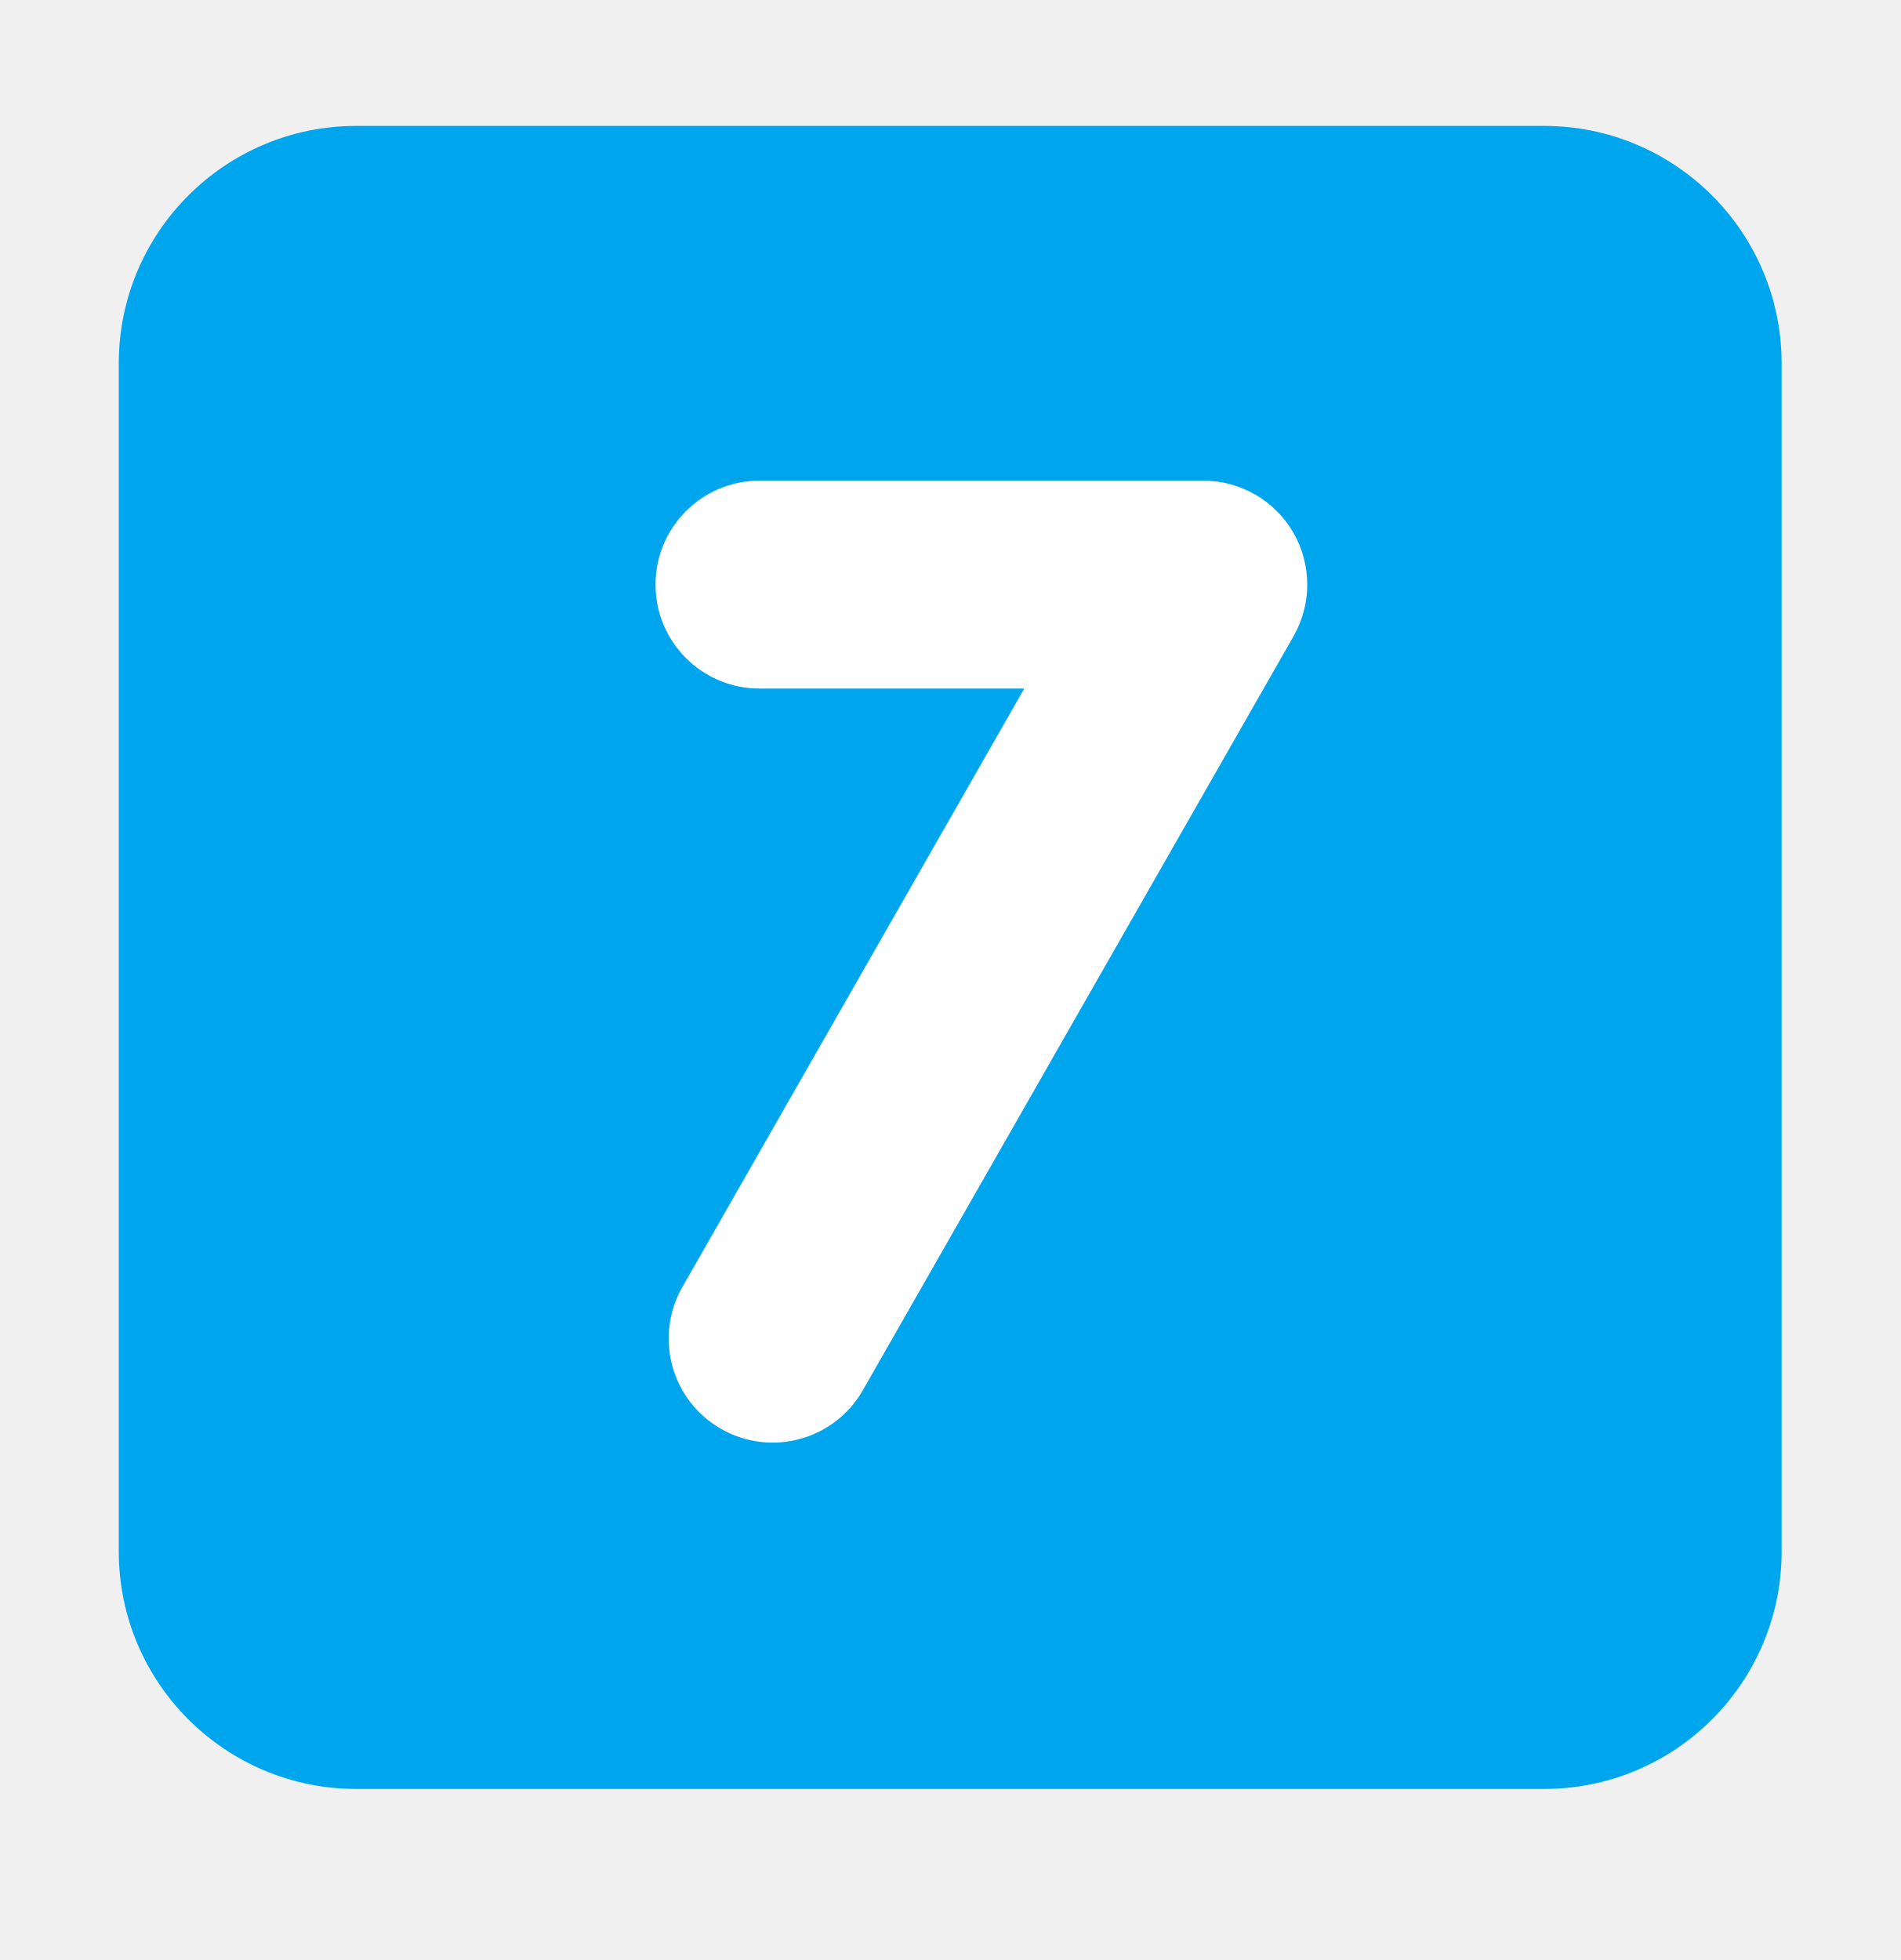
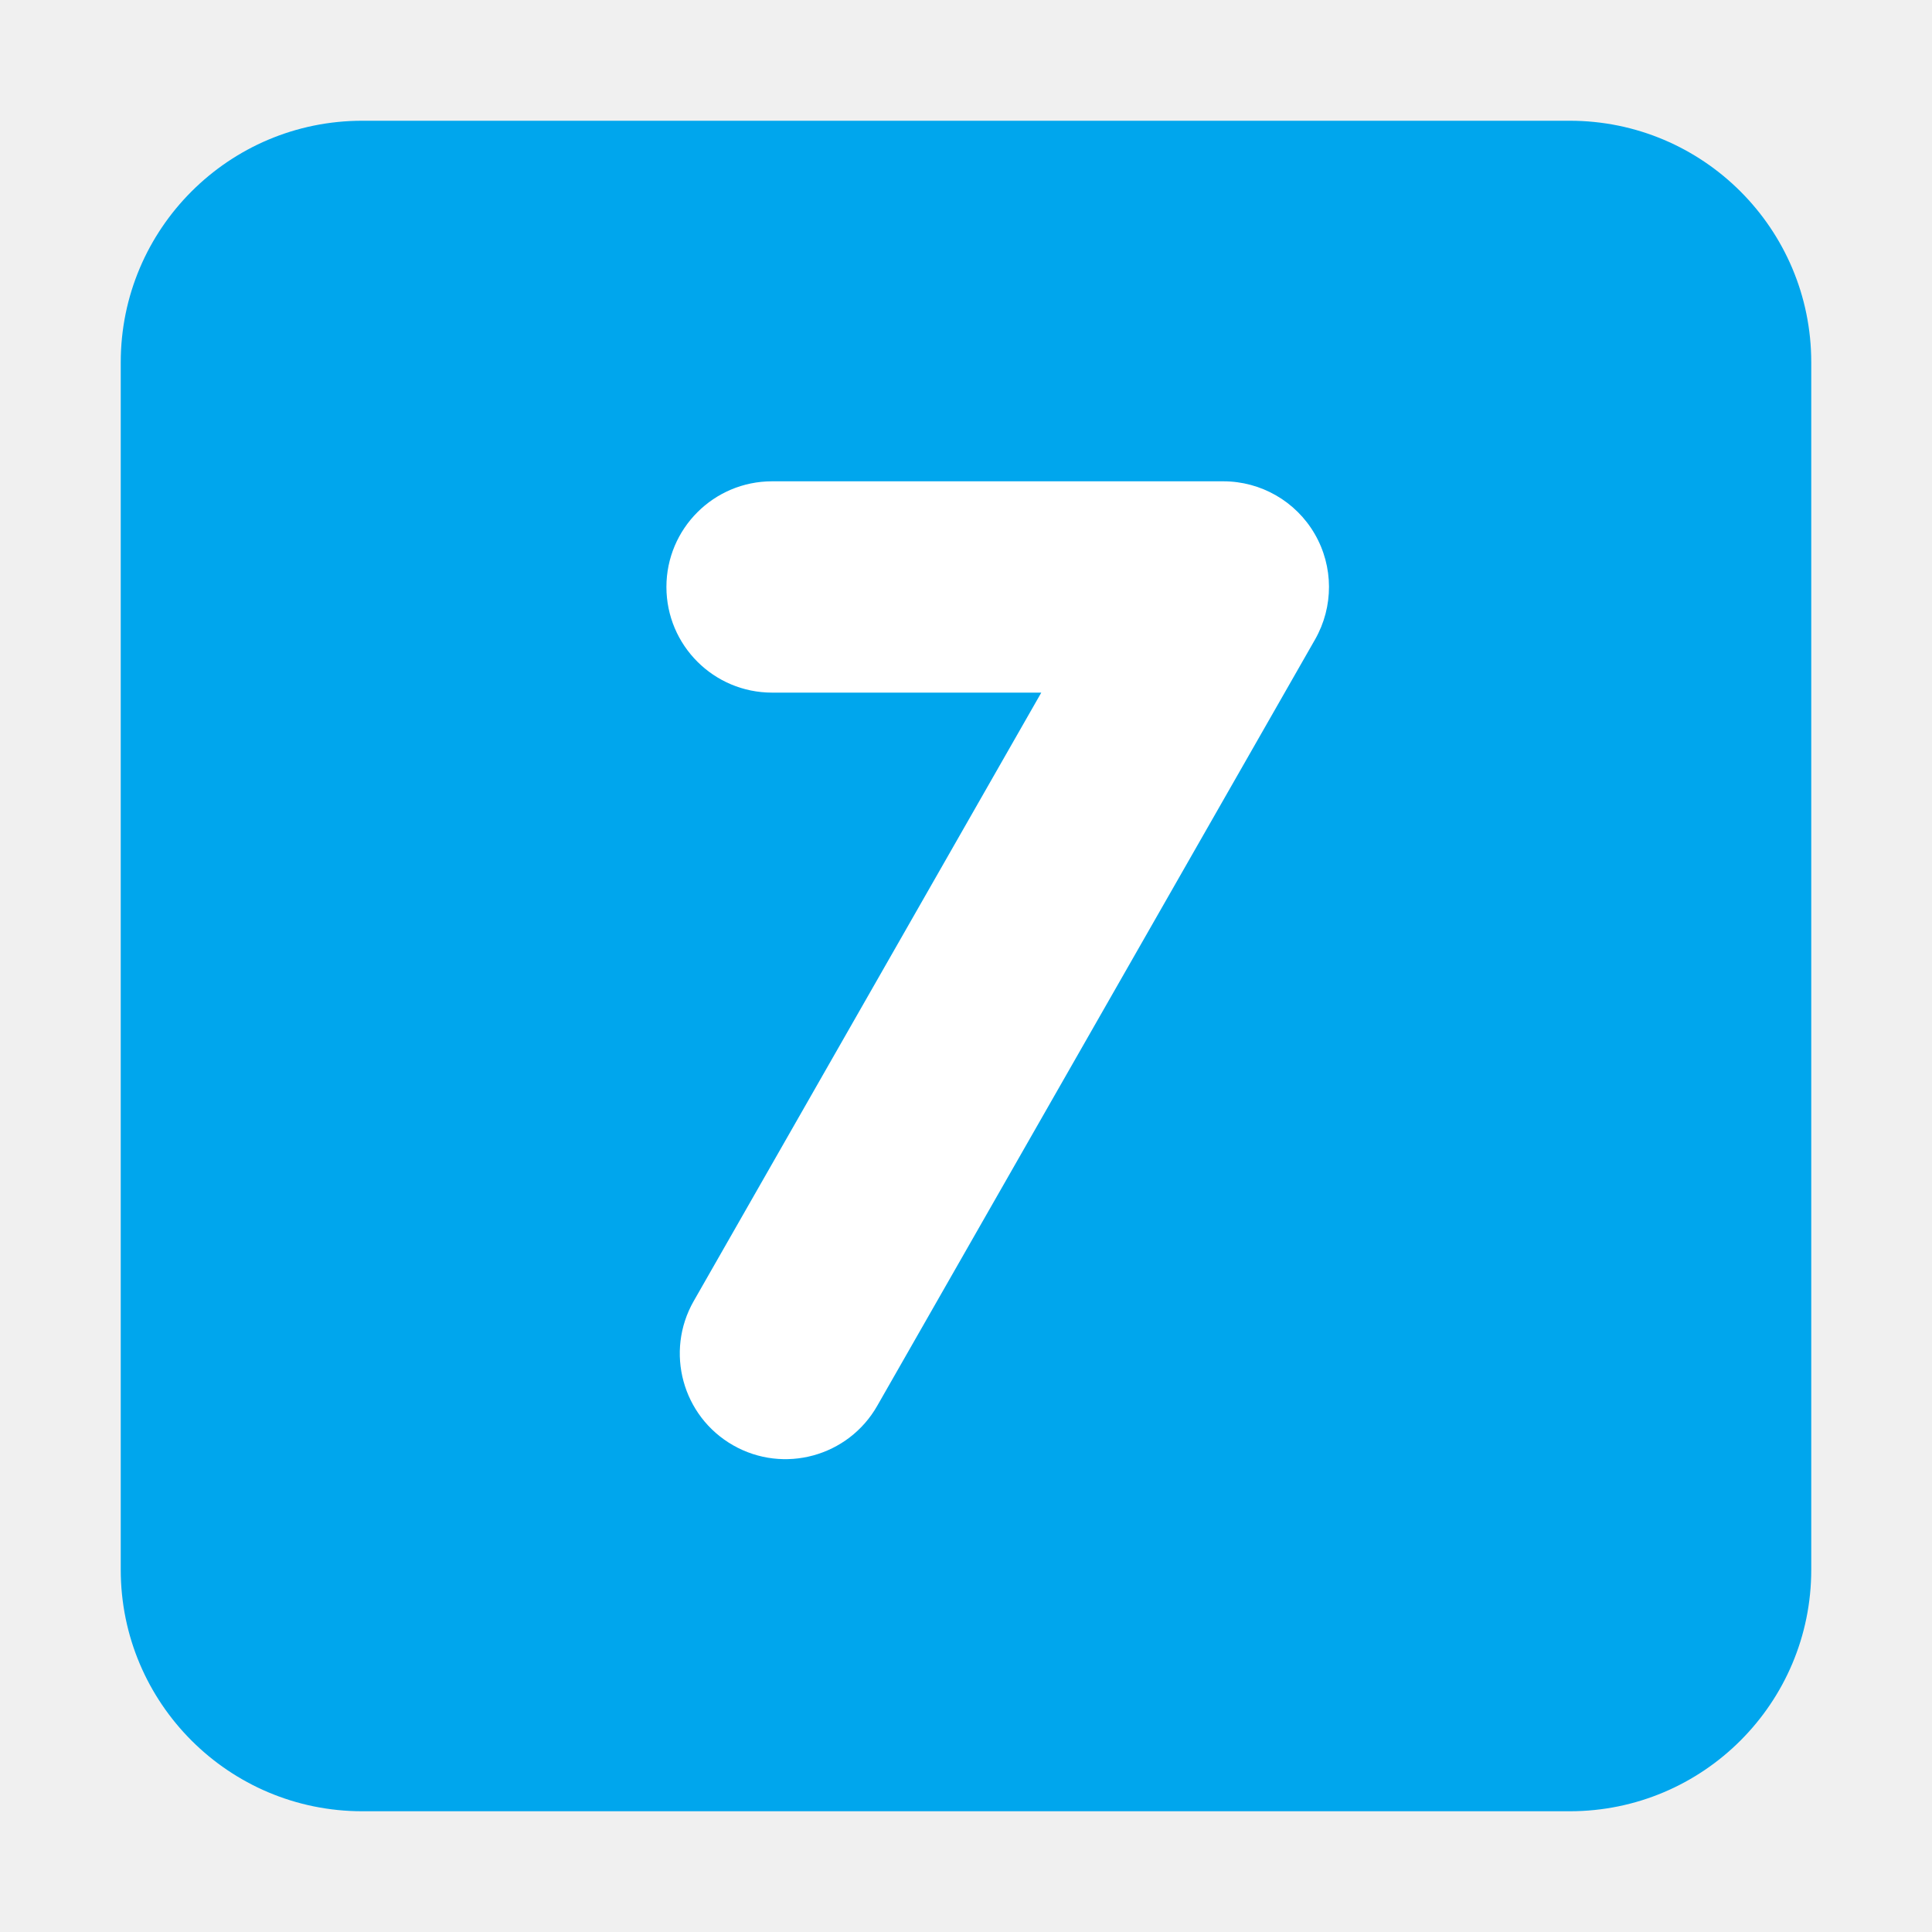
- <svg xmlns="http://www.w3.org/2000/svg" height="33" viewBox="0 0 32 33" fill="none">
-   <path d="M2 6.12C2 3.911 3.791 2.12 6 2.12H26C28.209 2.12 30 3.911 30 6.12V26.12C30 28.33 28.209 30.12 26 30.12H6C3.791 30.12 2 28.33 2 26.12V6.12Z" fill="#00A6ED" />
-   <path d="M11.038 9.843C11.038 8.876 11.822 8.093 12.788 8.093H20.262C20.886 8.093 21.463 8.425 21.776 8.964C22.089 9.504 22.091 10.169 21.782 10.711L14.529 23.407C14.05 24.246 12.981 24.538 12.142 24.058C11.302 23.579 11.011 22.51 11.49 21.67L17.247 11.593H12.788C11.822 11.593 11.038 10.809 11.038 9.843Z" fill="white" />
+ <svg xmlns="http://www.w3.org/2000/svg" viewBox="0 0 32 32" fill="none">
+   <path d="M2 6C2 3.791 3.791 2 6 2H26C28.209 2 30 3.791 30 6V26C30 28.209 28.209 30 26 30H6C3.791 30 2 28.209 2 26V6Z" fill="#00A6ED" />
+   <path d="M11.038 9.722C11.038 8.756 11.822 7.972 12.788 7.972H20.262C20.886 7.972 21.463 8.304 21.776 8.844C22.089 9.383 22.091 10.049 21.782 10.591L14.529 23.286C14.05 24.125 12.981 24.417 12.142 23.938C11.302 23.458 11.011 22.389 11.49 21.55L17.247 11.472H12.788C11.822 11.472 11.038 10.689 11.038 9.722Z" fill="white" />
</svg>
